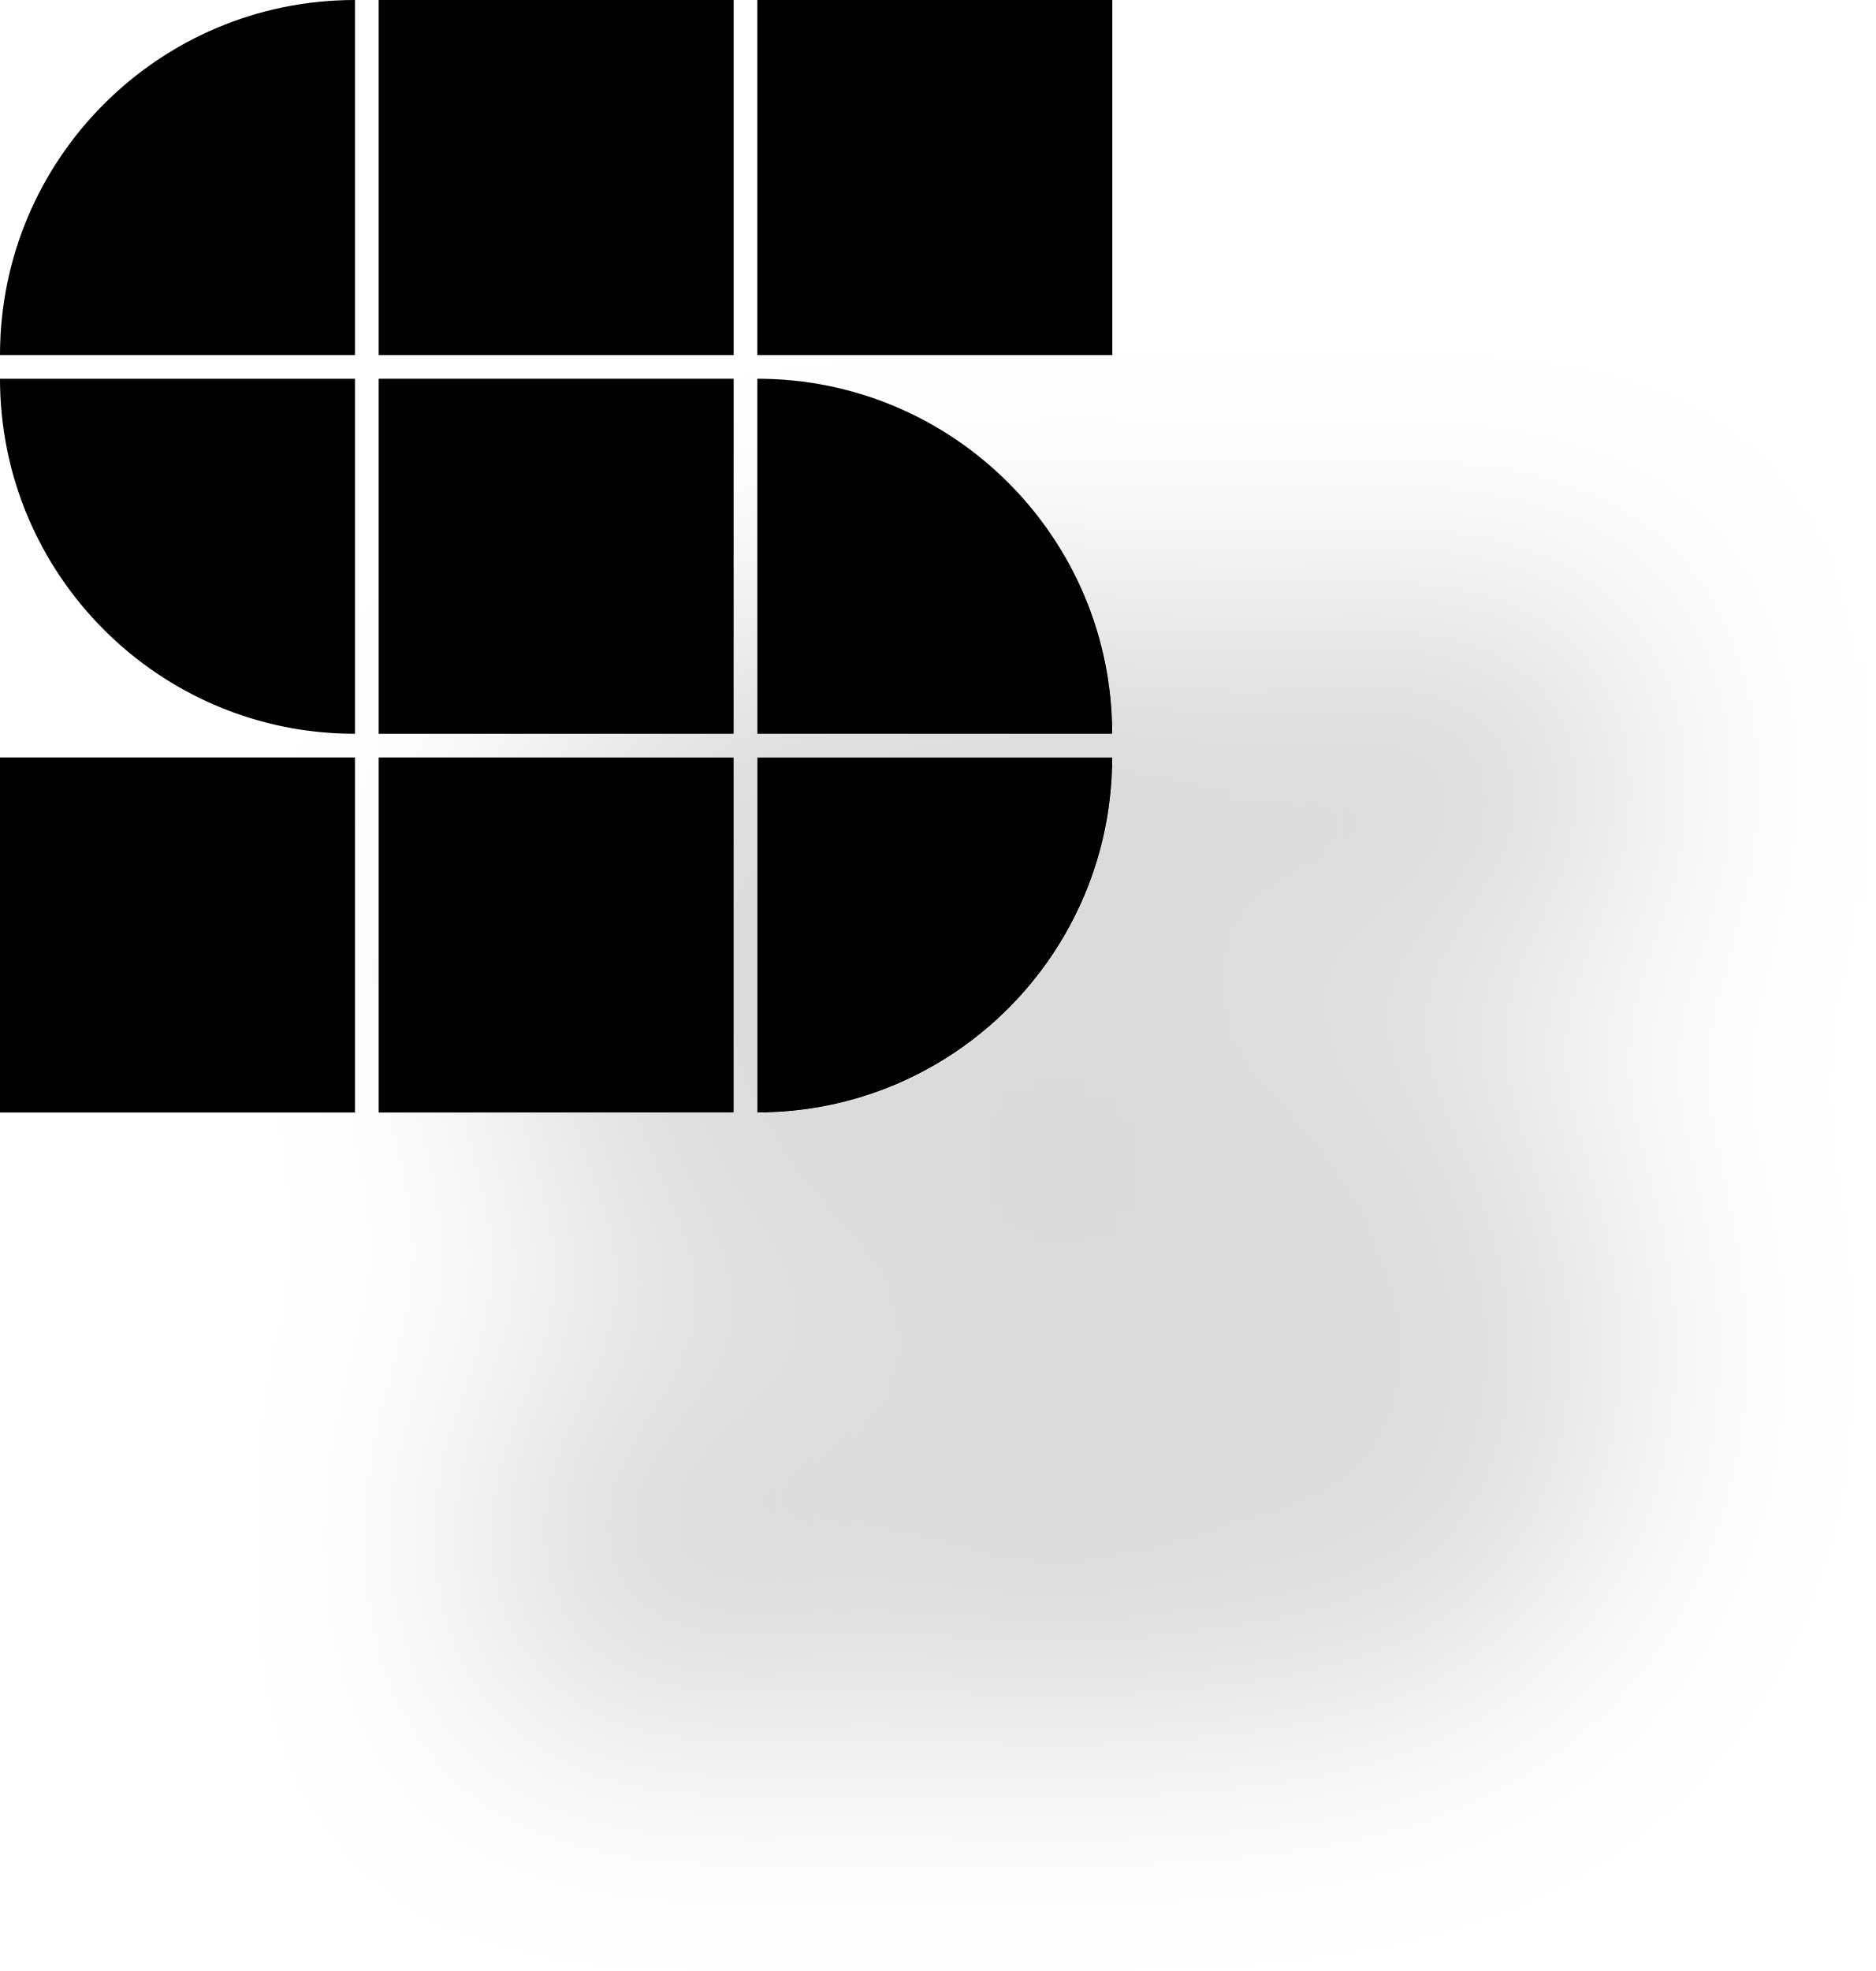
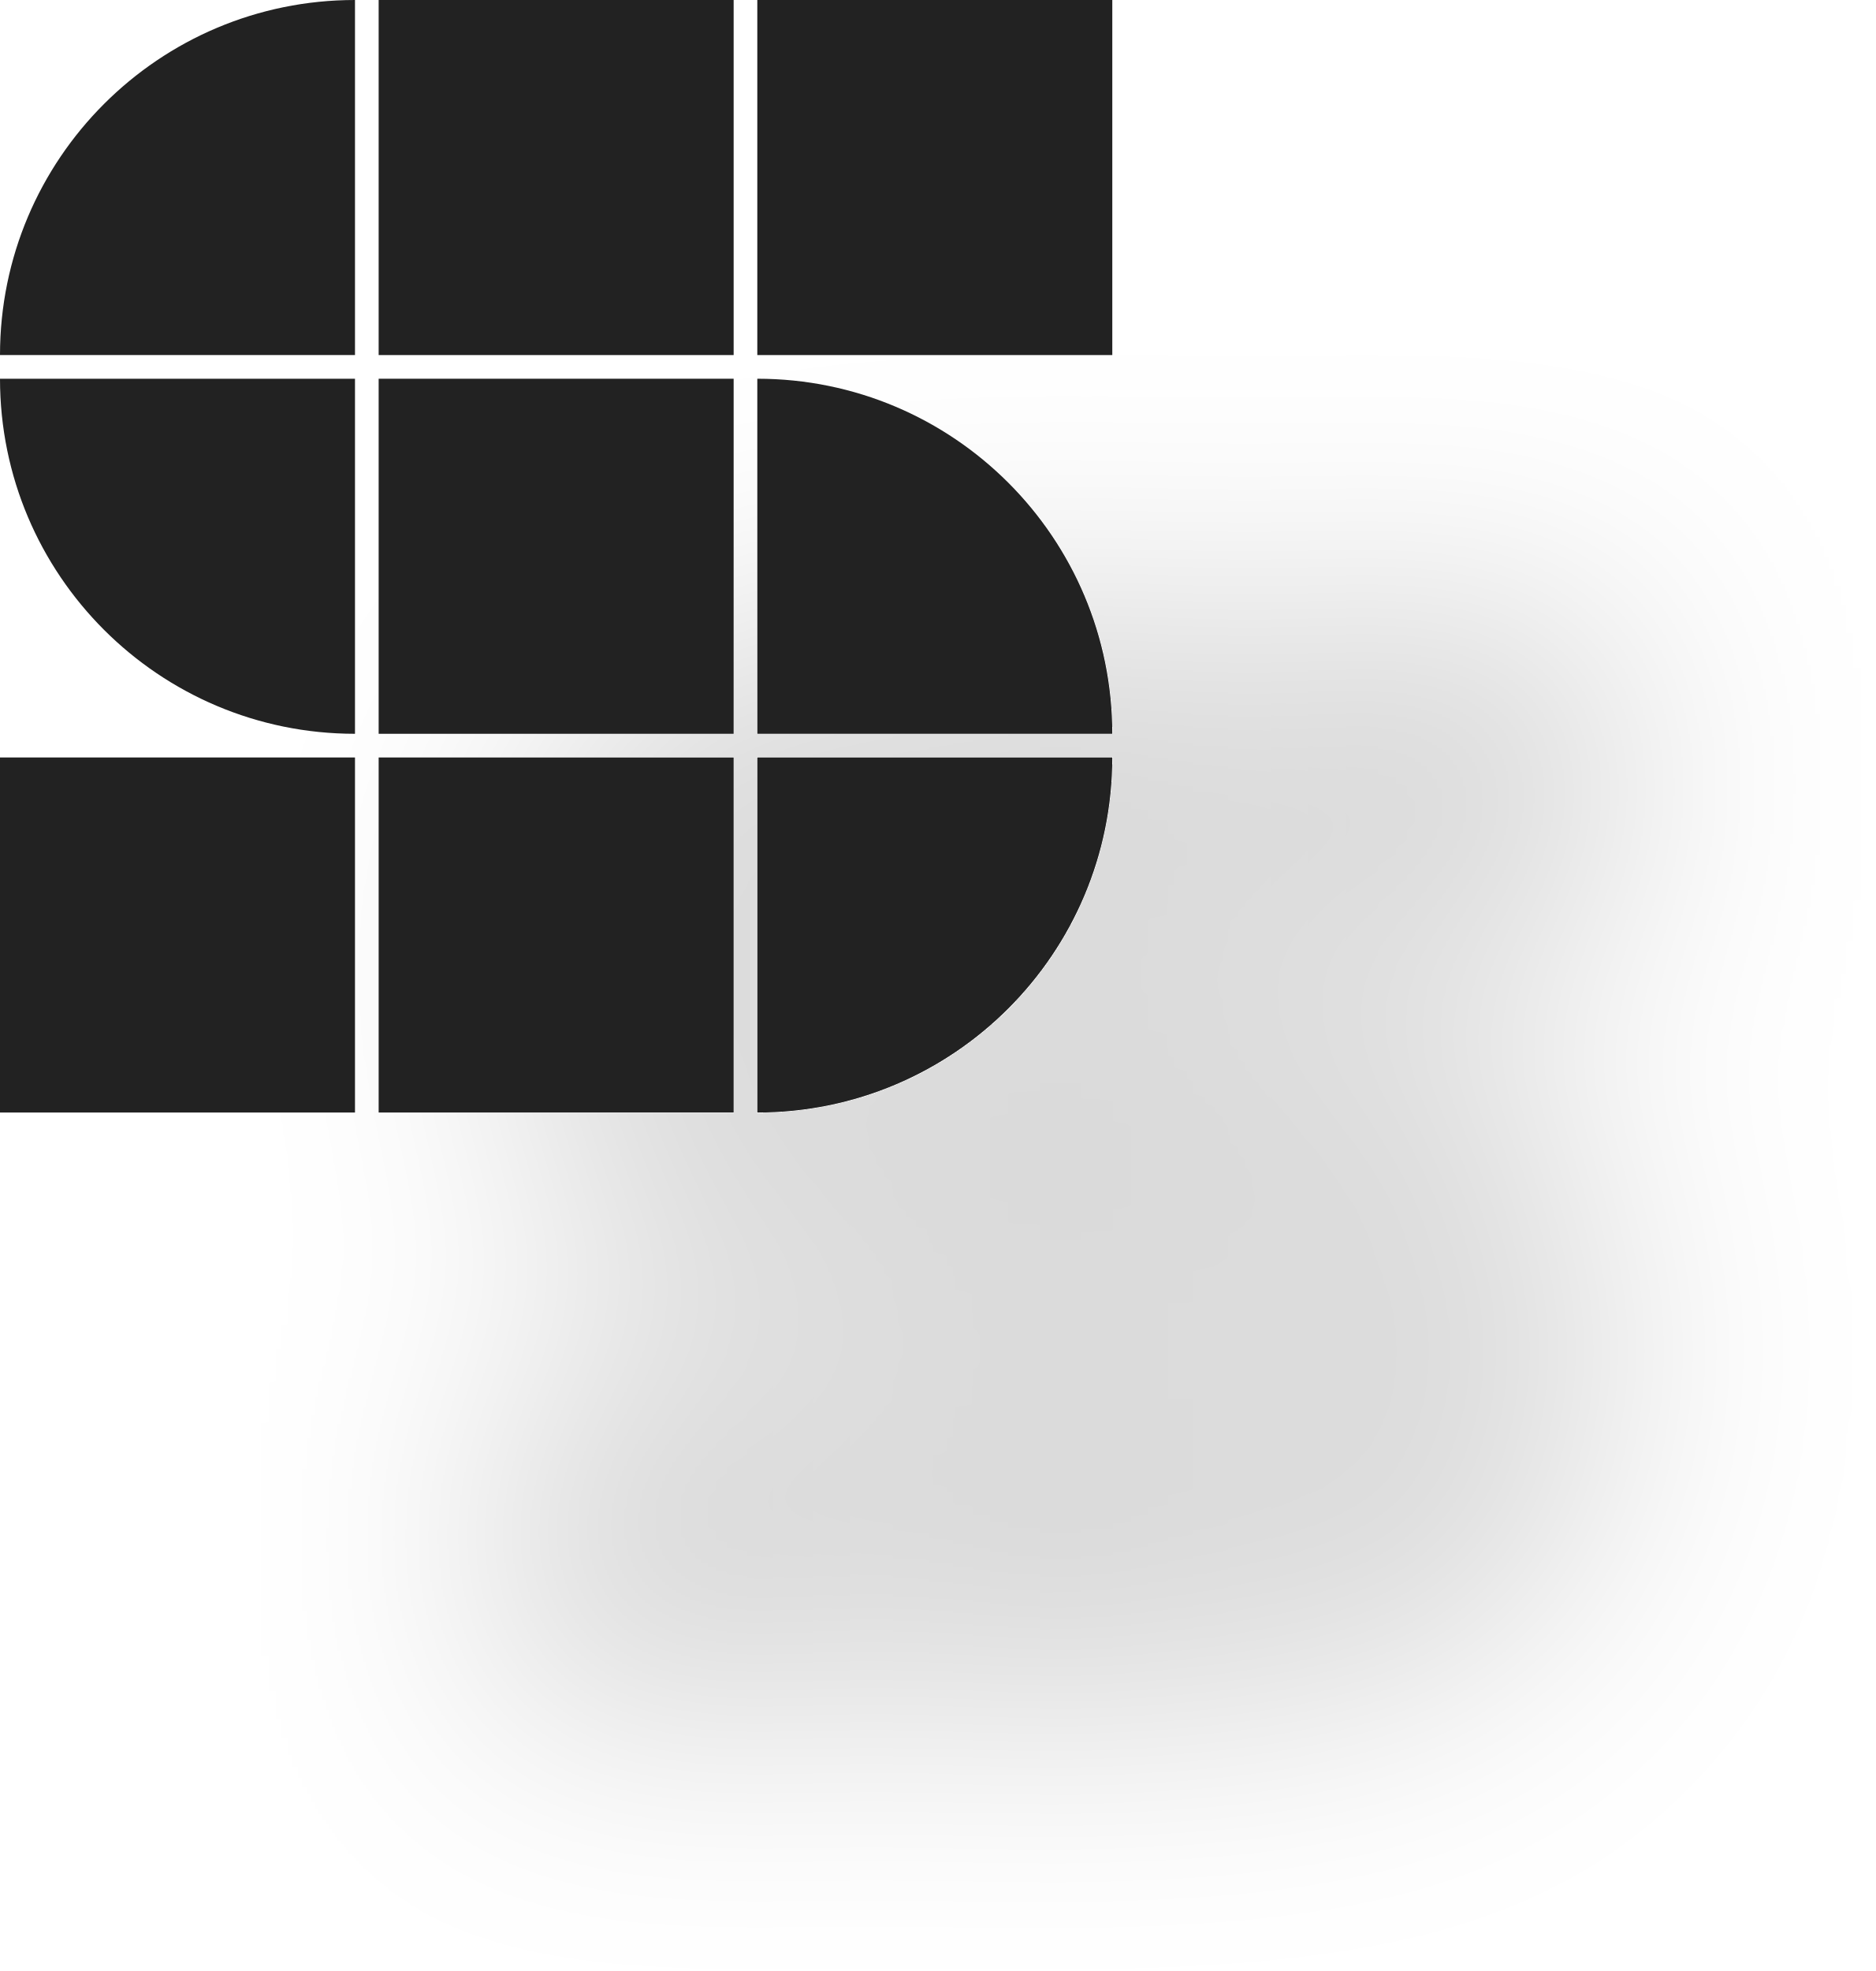
<svg xmlns="http://www.w3.org/2000/svg" width="119" height="125" viewBox="0 0 119 125" fill="none">
  <g filter="url(#filter0_d_141015_17195)">
-     <path d="M48.038 48.038H70.556C70.556 60.474 60.474 70.556 48.038 70.556V48.038Z" fill="#000000" />
-     <rect x="24.019" y="48.038" width="22.518" height="22.518" fill="#000000" />
-     <path d="M0 48.038H22.518V70.556H0V48.038Z" fill="#000000" />
-     <path d="M48.038 24.019C60.474 24.019 70.556 34.101 70.556 46.537H48.038V24.019Z" fill="#000000" />
-     <rect x="24.019" y="24.019" width="22.518" height="22.518" fill="#000000" />
-     <path d="M0 24.019H22.518V46.537C10.082 46.537 0 36.455 0 24.019Z" fill="#000000" />
-     <path d="M48.038 0H70.556V22.518H48.038V0Z" fill="#000000" />
-     <rect x="24.019" width="22.518" height="22.518" fill="#000000" />
-     <path d="M0 22.518C0 10.082 10.082 0 22.518 0V22.518H0Z" fill="#000000" />
+     <path d="M48.038 48.038H70.556C70.556 60.474 60.474 70.556 48.038 70.556V48.038Z" fill="#222222" />
+     <rect x="24.019" y="48.038" width="22.518" height="22.518" fill="#222222" />
+     <path d="M0 48.038H22.518V70.556H0V48.038Z" fill="#222222" />
+     <path d="M48.038 24.019C60.474 24.019 70.556 34.101 70.556 46.537H48.038V24.019Z" fill="#222222" />
+     <rect x="24.019" y="24.019" width="22.518" height="22.518" fill="#222222" />
+     <path d="M0 24.019H22.518V46.537C10.082 46.537 0 36.455 0 24.019Z" fill="#222222" />
+     <path d="M48.038 0H70.556V22.518H48.038V0Z" fill="#222222" />
+     <rect x="24.019" width="22.518" height="22.518" fill="#222222" />
+     <path d="M0 22.518C0 10.082 10.082 0 22.518 0V22.518H0Z" fill="#222222" />
  </g>
  <defs>
    <filter id="filter0_d_141015_17195" x="0" y="0" width="118.595" height="125" filterUnits="userSpaceOnUse" color-interpolation-filters="sRGB">
      <feFlood flood-opacity="0" result="BackgroundImageFix" />
      <feColorMatrix in="SourceAlpha" type="matrix" values="0 0 0 0 0 0 0 0 0 0 0 0 0 0 0 0 0 0 127 0" result="hardAlpha" />
      <feOffset dx="32" dy="38.4" />
      <feGaussianBlur stdDeviation="8" />
      <feComposite in2="hardAlpha" operator="out" />
      <feColorMatrix type="matrix" values="0 0 0 0 0 0 0 0 0 0 0 0 0 0 0 0 0 0 0.16 0" />
      <feBlend mode="normal" in2="BackgroundImageFix" result="effect1_dropShadow_141015_17195" />
      <feBlend mode="normal" in="SourceGraphic" in2="effect1_dropShadow_141015_17195" result="shape" />
    </filter>
  </defs>
</svg>
